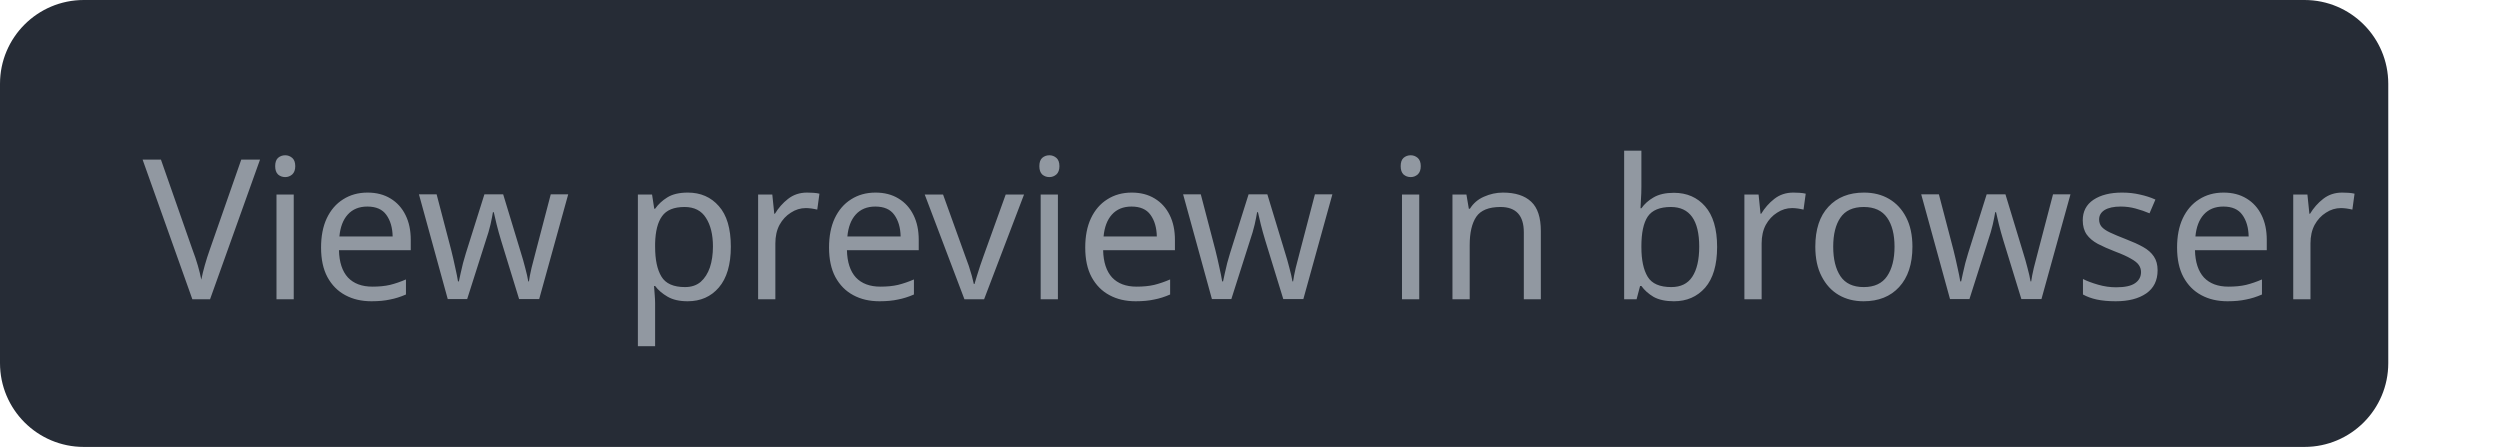
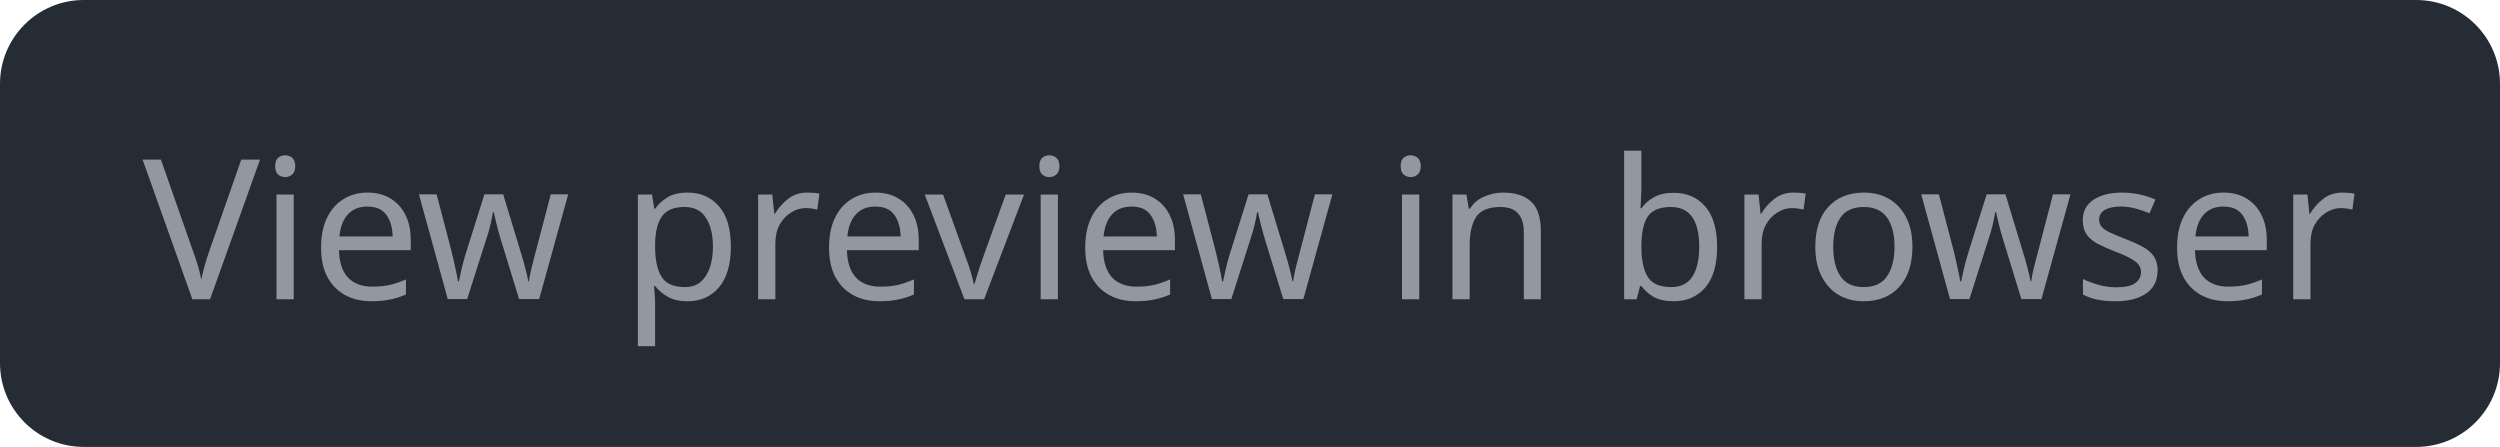
<svg xmlns="http://www.w3.org/2000/svg" width="179" height="32" viewBox="0 0 179 32" role="img" aria-label="View preview in browser (not yet available)">
-   <rect x="0" y="0" width="171" height="32" rx="6" ry="6" fill="#262c36" />
+   <rect x="0" y="0" width="179" height="32" rx="6" ry="6" fill="#262c36" />
  <text x="89.5" y="16" text-anchor="middle" dominant-baseline="central" fill="#9198a1" font-family="-apple-system, BlinkMacSystemFont, 'Segoe UI', 'Noto Sans', Helvetica, Arial, sans-serif" font-size="14" font-weight="500">View preview in browser</text>
</svg>
